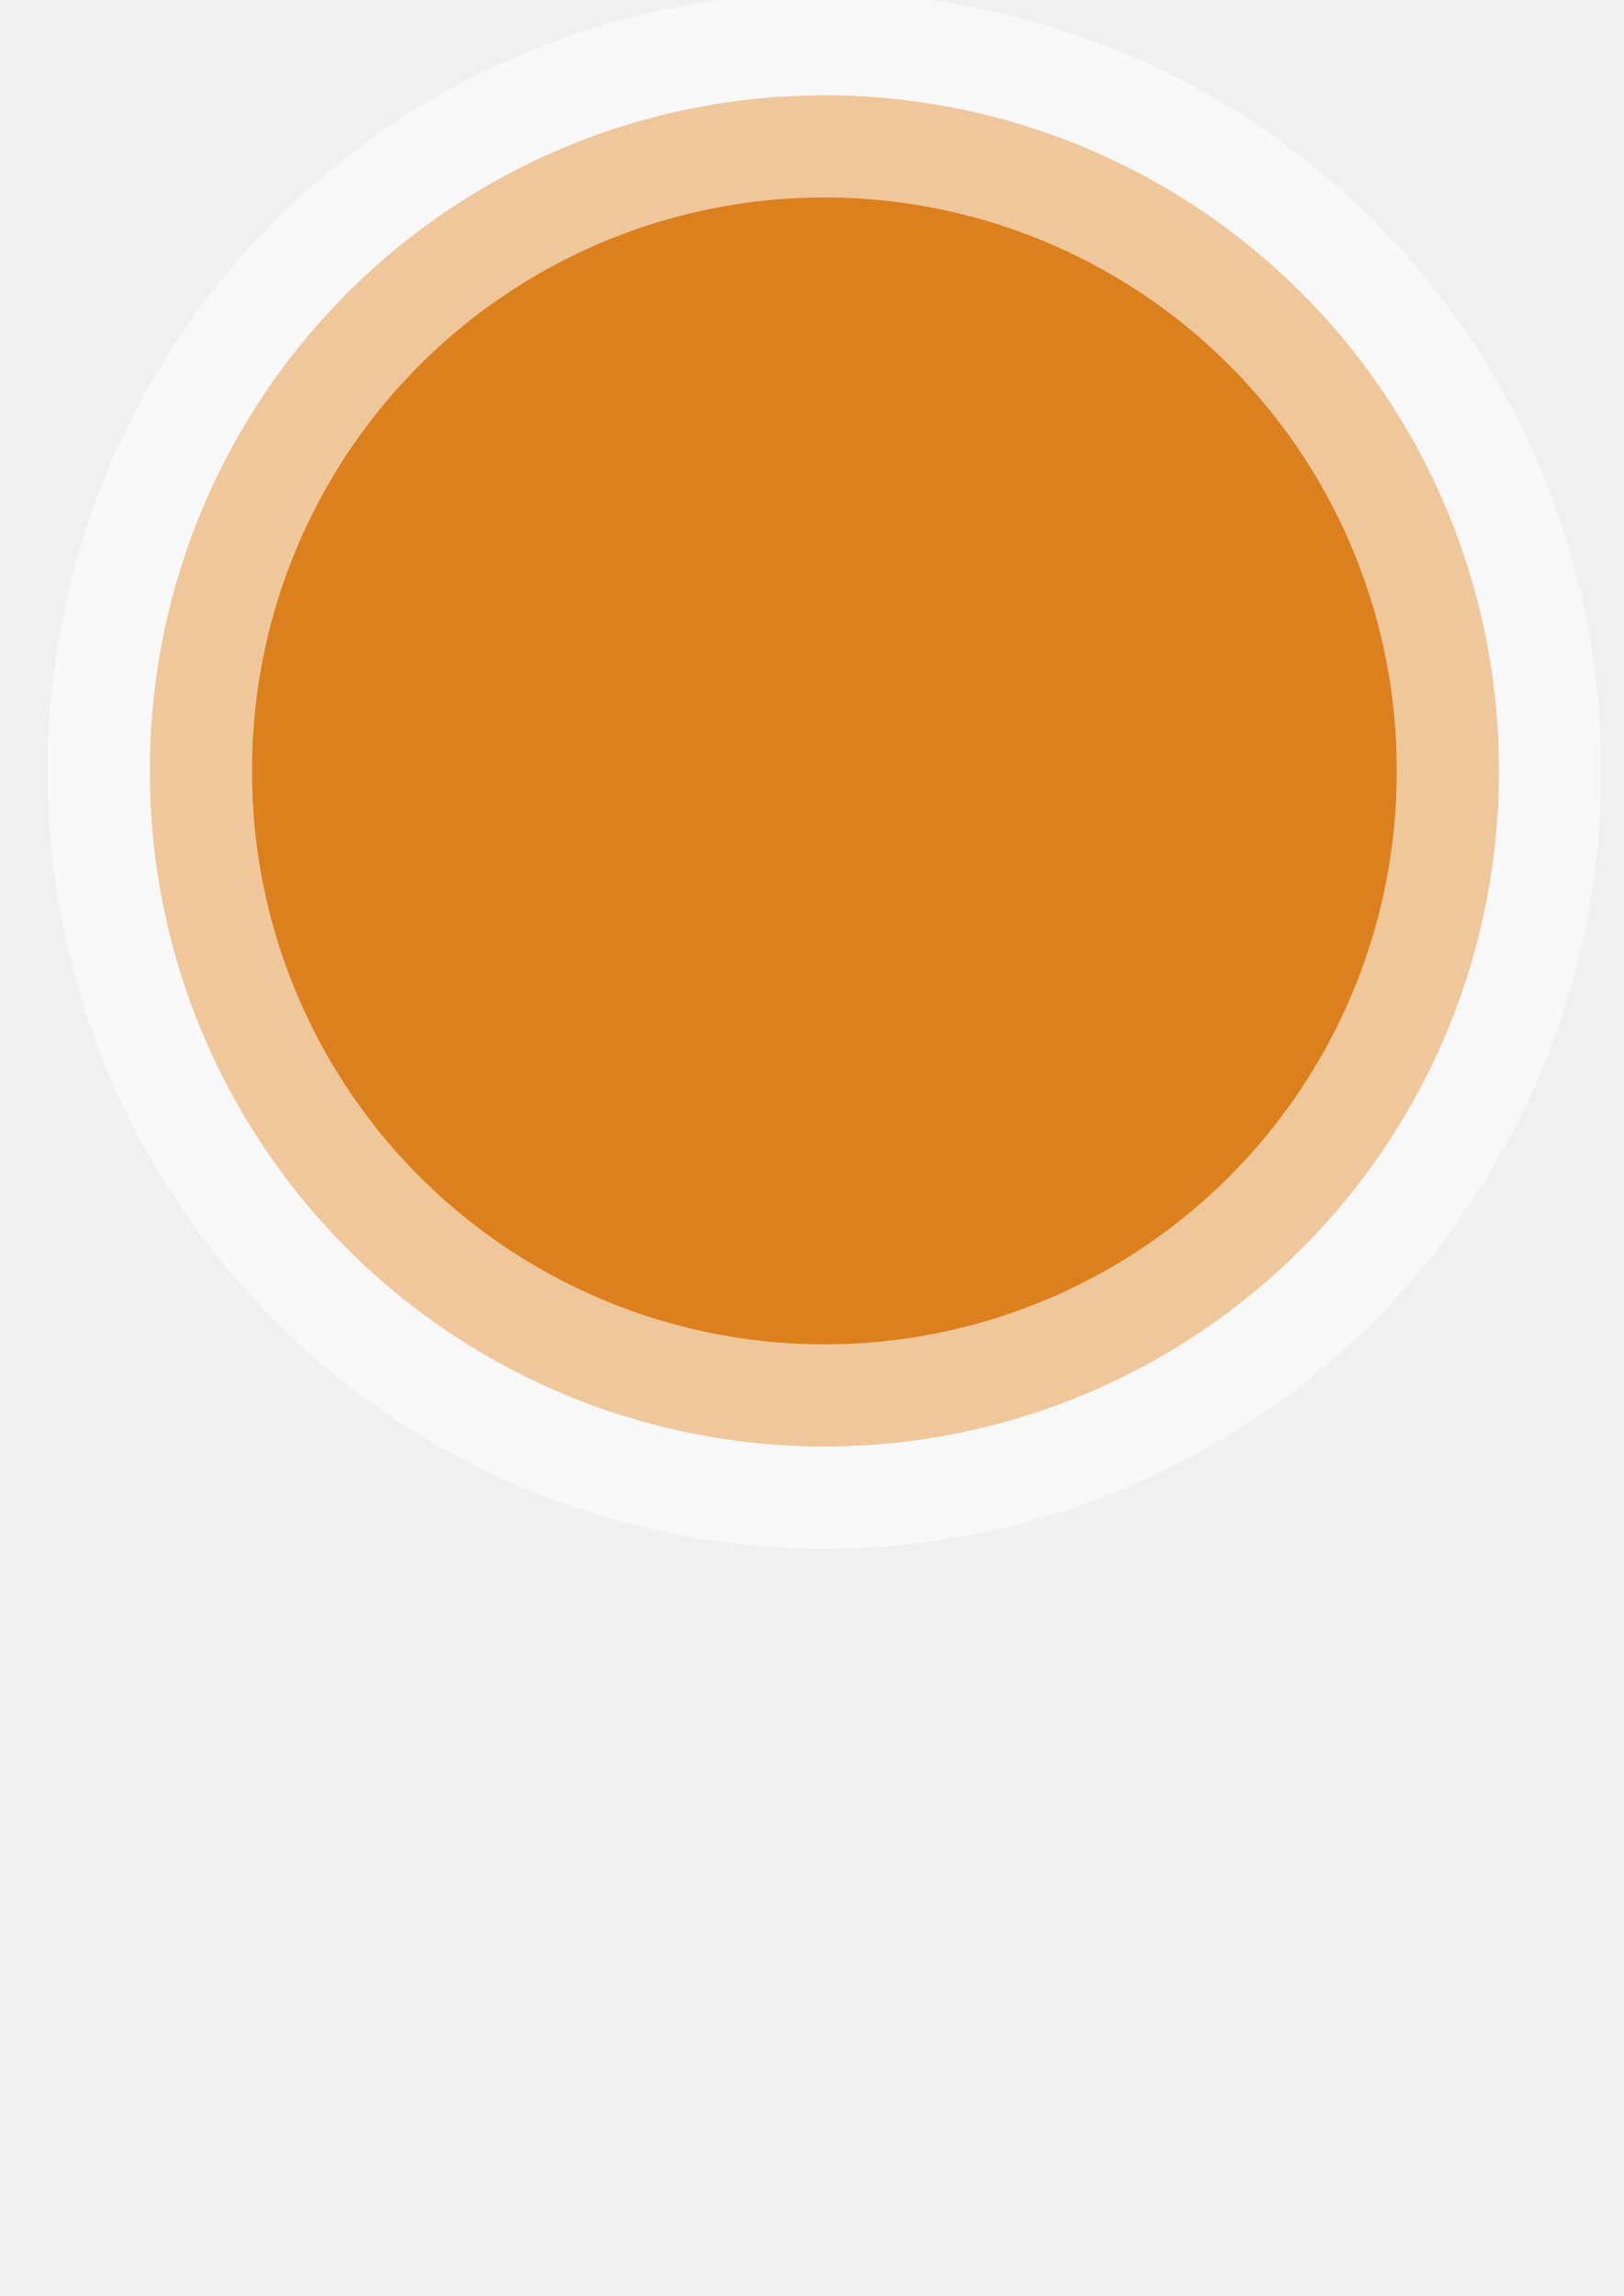
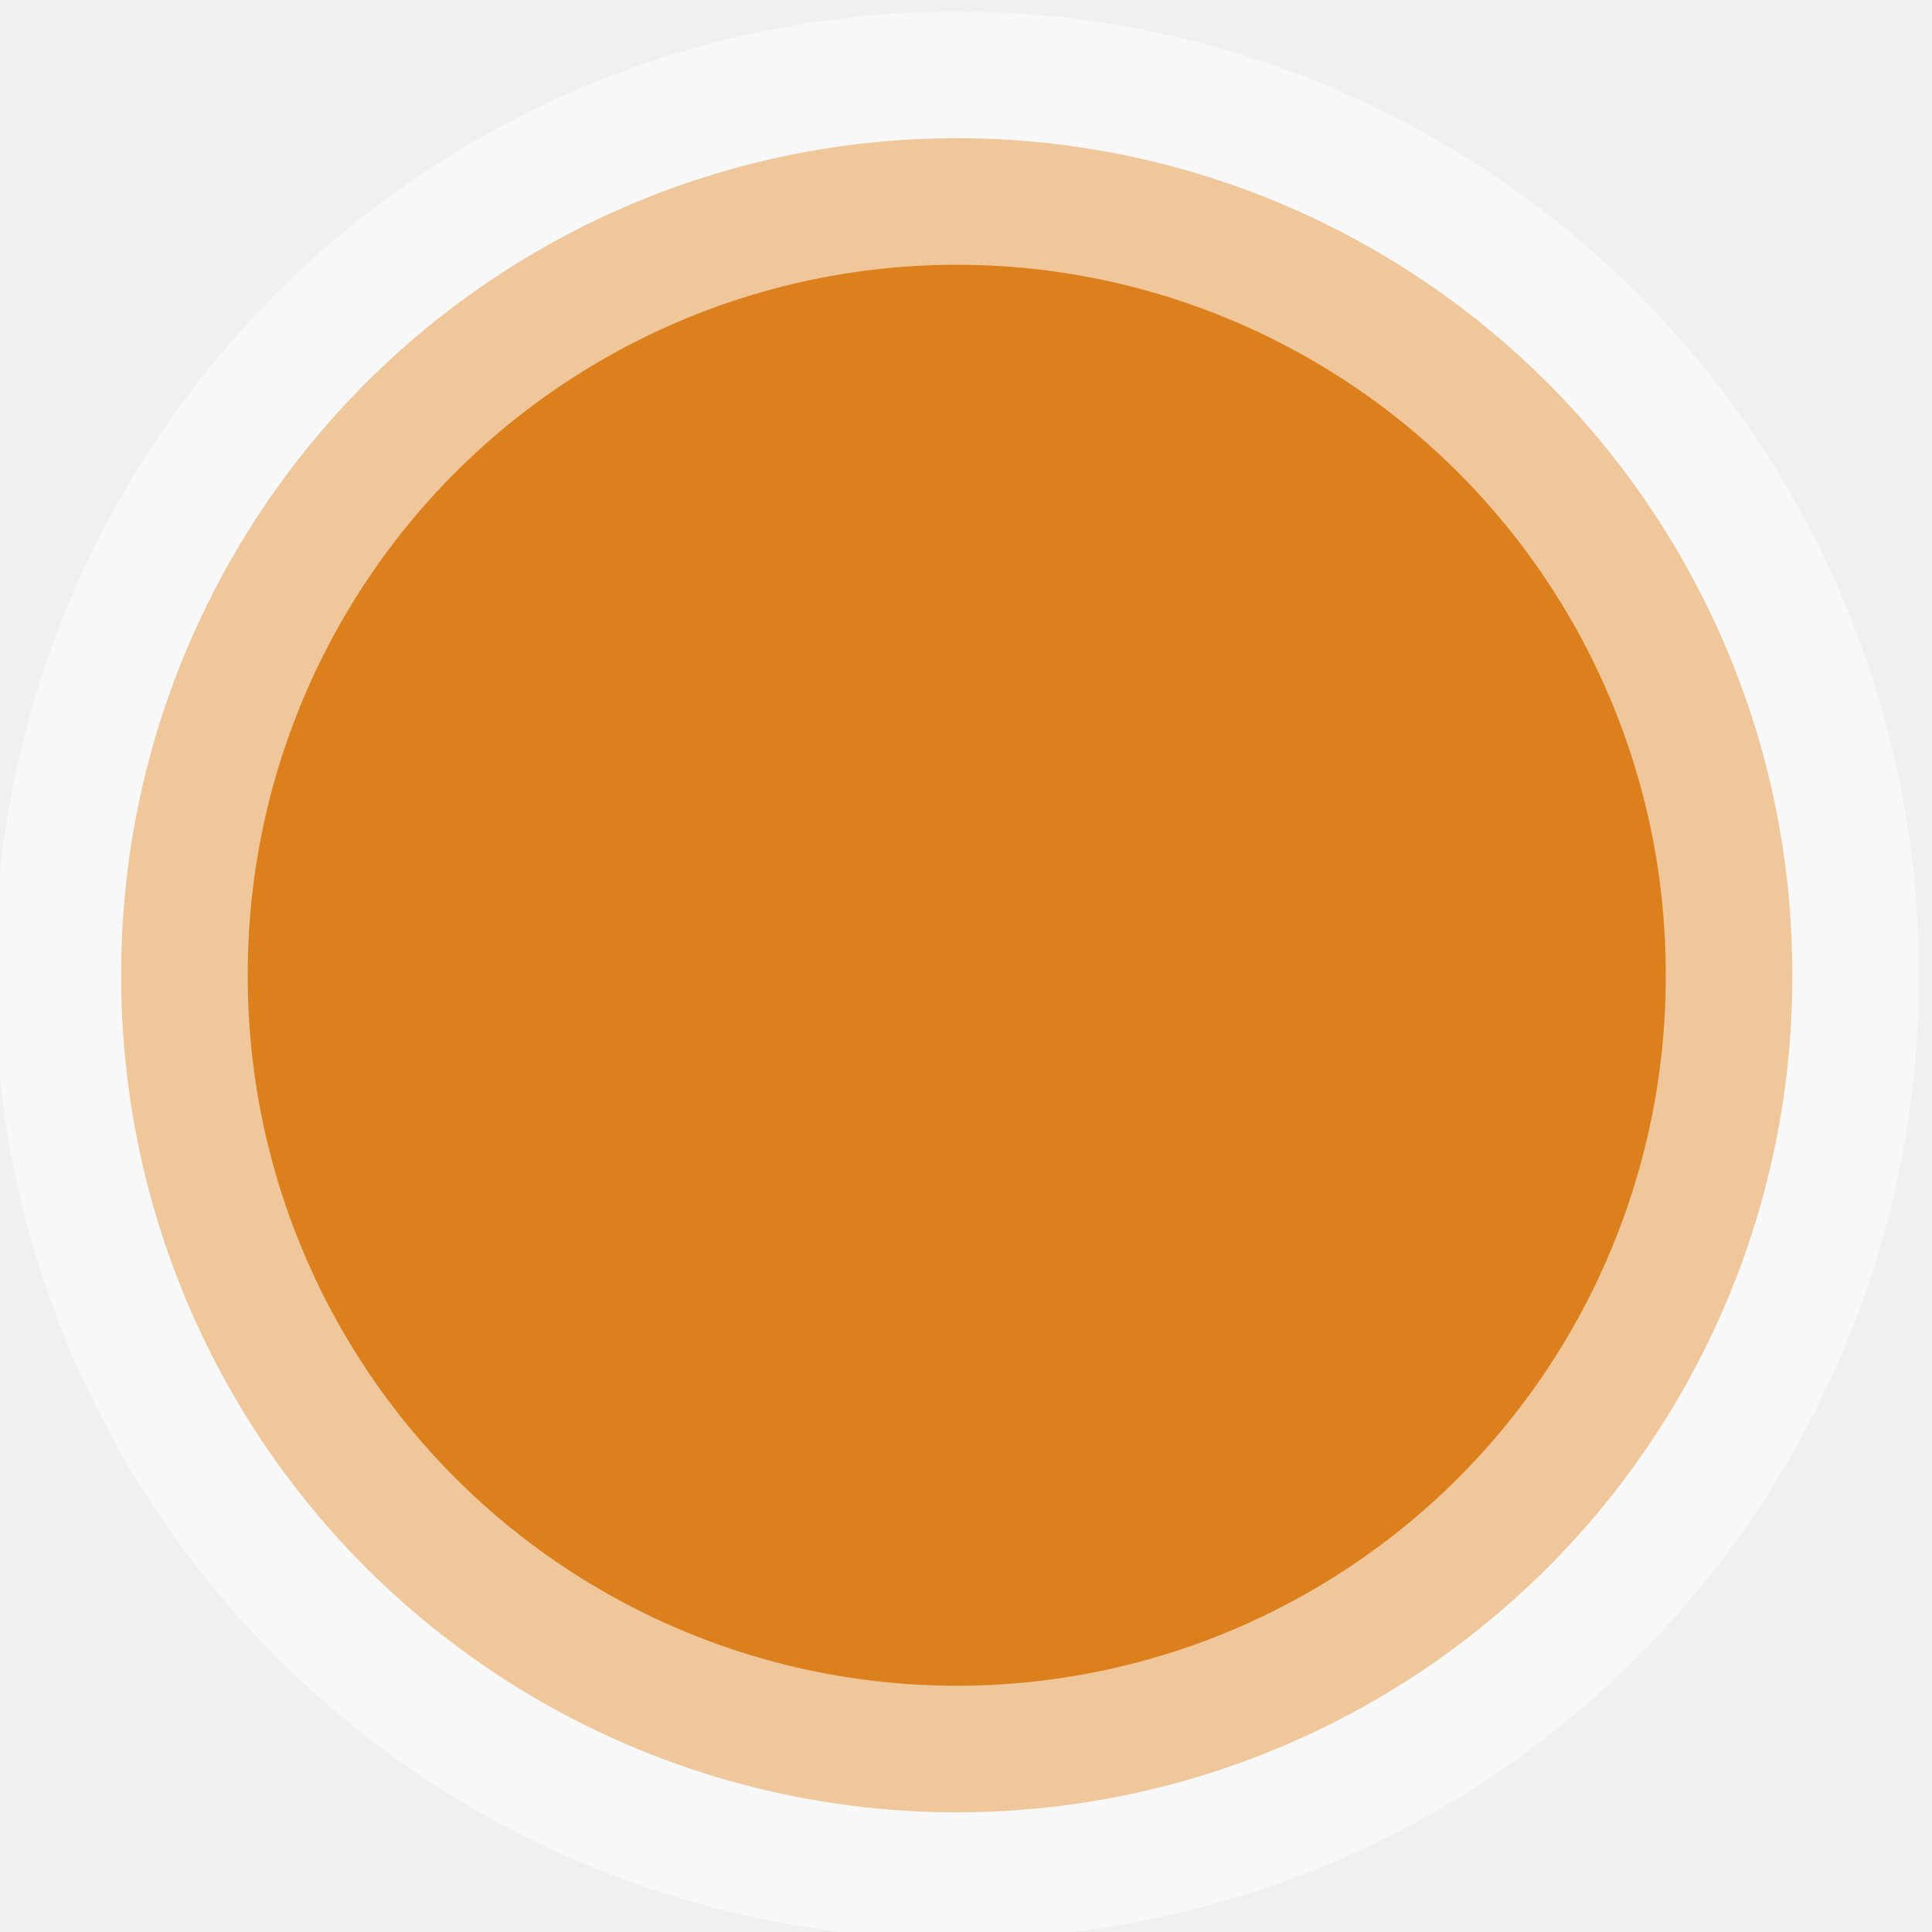
- <svg xmlns="http://www.w3.org/2000/svg" width="744.094" height="1052.362" id="svg2" version="1.1">
+ <svg xmlns="http://www.w3.org/2000/svg" width="128" height="128" id="svg2" version="1.1">
  <defs id="defs4" />
-   <g id="layer1">
-     <path style="fill:#dc801d;fill-opacity:1;stroke:#ffffff;stroke-width:93.65;stroke-linecap:round;stroke-linejoin:round;stroke-miterlimit:4;stroke-opacity:0.557;stroke-dasharray:none;stroke-dashoffset:0" id="path3855" d="m 618.213,314.951 a 309.107,309.107 0 1 1 -618.213,0 309.107,309.107 0 1 1 618.213,0 z" transform="translate(68.69037,38.3858)" />
+   <g id="layer1" transform="translate(0,-924.3622)">
+     <path style="fill:#dc801d;fill-opacity:1;stroke:#ffffff;stroke-width:93.65;stroke-linecap:round;stroke-linejoin:round;stroke-miterlimit:4;stroke-opacity:0.557;stroke-dasharray:none;stroke-dashoffset:0" id="path3855" d="m 618.213,314.951 a 309.107,309.107 0 1 1 -618.213,0 309.107,309.107 0 1 1 618.213,0 z" transform="matrix(0.1790935,0,0,-0.1790935,8.028069,1045.381)" />
  </g>
</svg>
